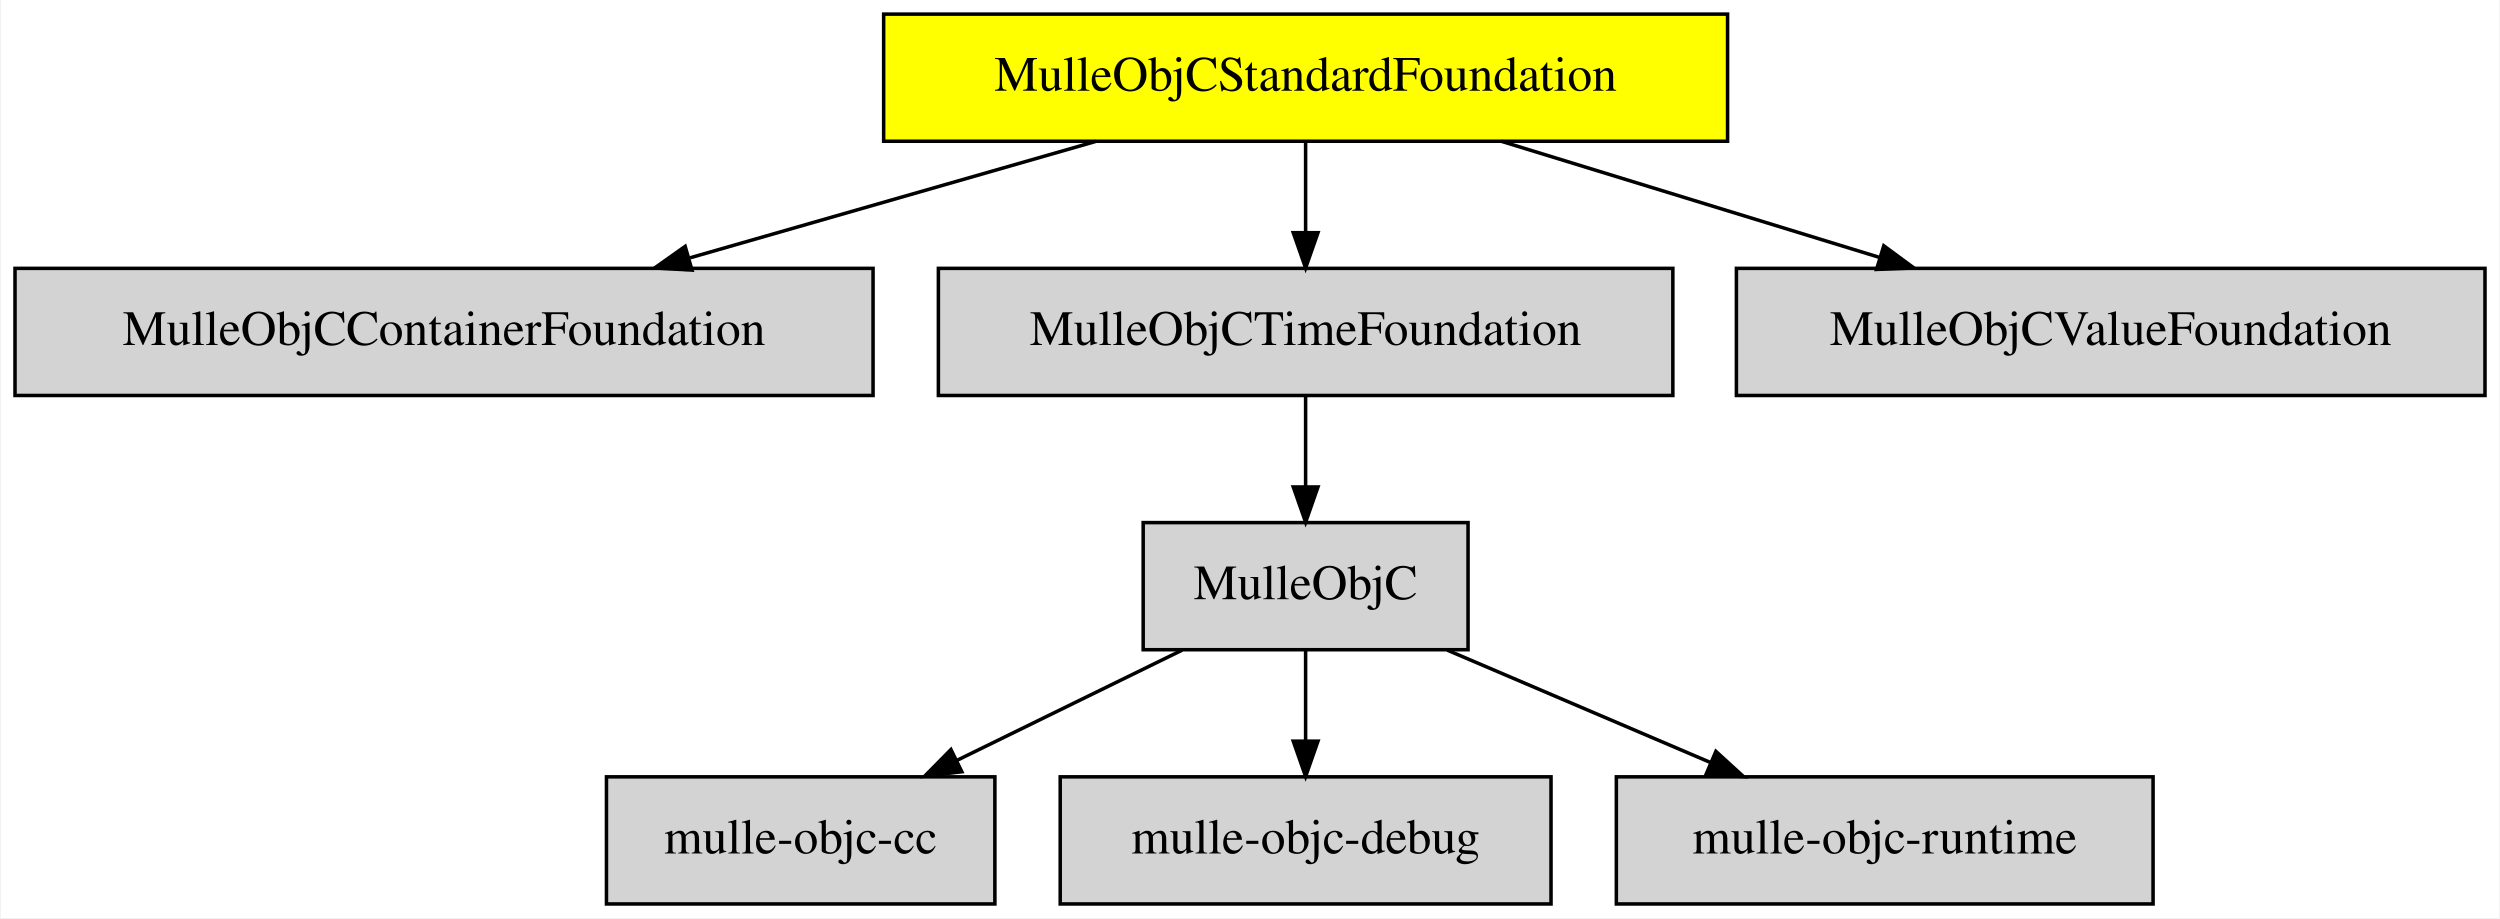
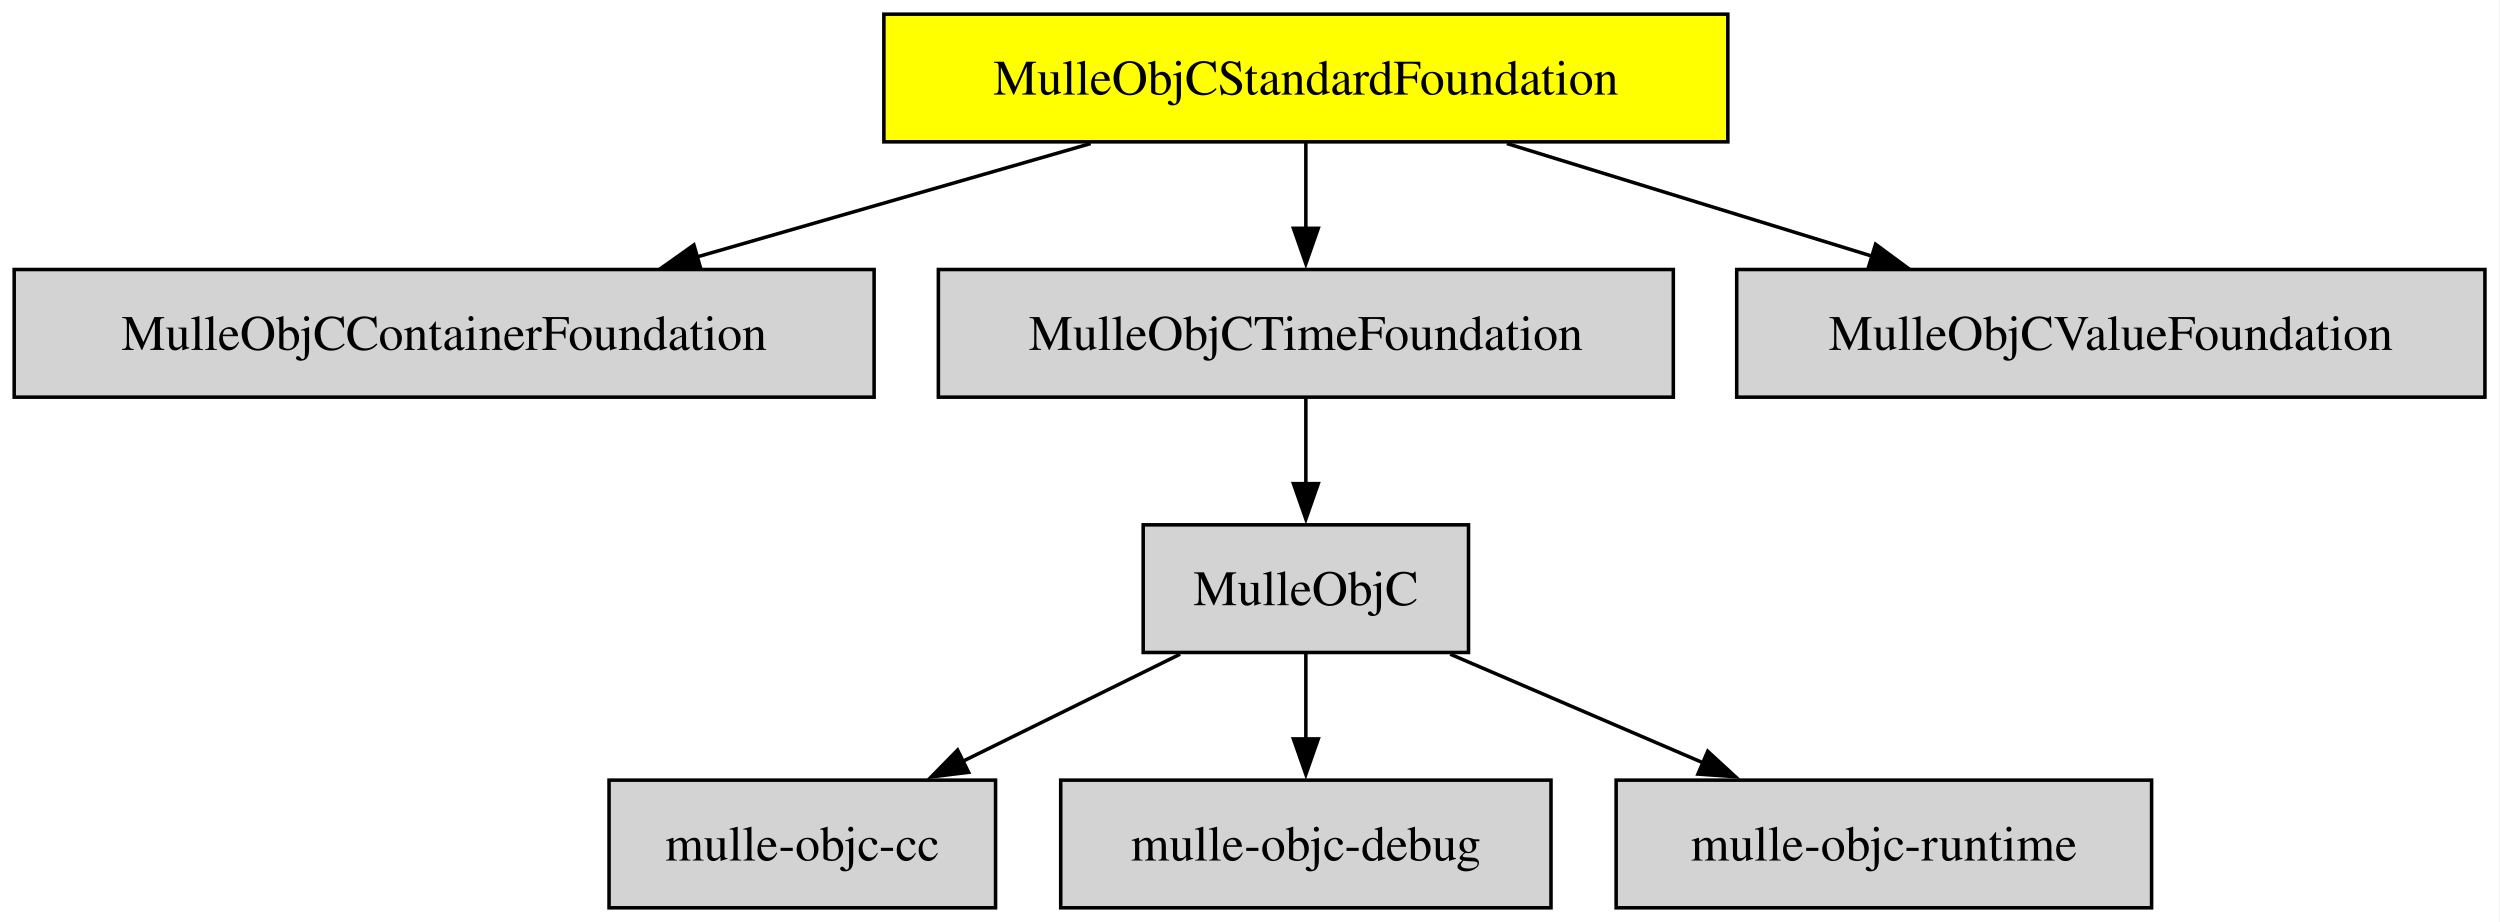
- <svg xmlns="http://www.w3.org/2000/svg" xmlns:xlink="http://www.w3.org/1999/xlink" width="708pt" height="260pt" viewBox="0.00 0.00 707.50 260.00">
+ <svg xmlns="http://www.w3.org/2000/svg" xmlns:xlink="http://www.w3.org/1999/xlink" width="705pt" height="260pt" viewBox="0.00 0.00 705.00 260.00">
  <g id="graph0" class="graph" transform="scale(1 1) rotate(0) translate(4 256)">
-     <polygon fill="white" stroke="transparent" points="-4,4 -4,-256 703.5,-256 703.5,4 -4,4" />
+     <polygon fill="white" stroke="none" points="-4,4 -4,-256 700.75,-256 700.75,4 -4,4" />
    <g id="node1" class="node">
-       <polygon fill="yellow" stroke="black" points="485,-252 246,-252 246,-216 485,-216 485,-252" />
-       <text text-anchor="middle" x="365.5" y="-230.3" font-family="Times,serif" font-size="14.00">MulleObjCStandardFoundation</text>
+       <polygon fill="yellow" stroke="black" points="483.25,-252 245.25,-252 245.25,-216 483.25,-216 483.25,-252" />
+       <text xml:space="preserve" text-anchor="middle" x="364.25" y="-229.32" font-family="Times,serif" font-size="14.00">MulleObjCStandardFoundation</text>
    </g>
-     <g id="node3" class="node">
-       <g id="a_node3">
+     <g id="node6" class="node">
+       <g id="a_node6">
        <a xlink:href="https://github.com/MulleFoundation/MulleObjCContainerFoundation" xlink:title="MulleObjCContainerFoundation">
-           <polygon fill="lightgrey" stroke="black" points="243,-180 0,-180 0,-144 243,-144 243,-180" />
-           <text text-anchor="middle" x="121.5" y="-158.3" font-family="Times,serif" font-size="14.00">MulleObjCContainerFoundation</text>
+           <polygon fill="lightgrey" stroke="black" points="242.5,-180 0,-180 0,-144 242.5,-144 242.5,-180" />
+           <text xml:space="preserve" text-anchor="middle" x="121.25" y="-157.32" font-family="Times,serif" font-size="14.00">MulleObjCContainerFoundation</text>
        </a>
      </g>
    </g>
    <g id="edge4" class="edge">
-       <path fill="none" stroke="black" d="M306.12,-215.97C271.44,-206.01 227.49,-193.41 191.17,-182.99" />
-       <polygon fill="black" stroke="black" points="191.72,-179.5 181.14,-180.11 189.79,-186.23 191.72,-179.5" />
+       <path fill="none" stroke="black" d="M303.56,-215.52C269.8,-205.79 227.6,-193.64 192.3,-183.47" />
+       <polygon fill="black" stroke="black" points="193.62,-180.21 183.04,-180.8 191.68,-186.93 193.62,-180.21" />
    </g>
    <g id="node7" class="node">
      <g id="a_node7">
        <a xlink:href="https://github.com/MulleFoundation/MulleObjCTimeFoundation" xlink:title="MulleObjCTimeFoundation">
-           <polygon fill="lightgrey" stroke="black" points="469.5,-180 261.5,-180 261.5,-144 469.5,-144 469.5,-180" />
-           <text text-anchor="middle" x="365.5" y="-158.3" font-family="Times,serif" font-size="14.00">MulleObjCTimeFoundation</text>
+           <polygon fill="lightgrey" stroke="black" points="467.88,-180 260.62,-180 260.62,-144 467.88,-144 467.88,-180" />
+           <text xml:space="preserve" text-anchor="middle" x="364.25" y="-157.32" font-family="Times,serif" font-size="14.00">MulleObjCTimeFoundation</text>
        </a>
      </g>
    </g>
    <g id="edge5" class="edge">
-       <path fill="none" stroke="black" d="M365.5,-215.7C365.5,-207.98 365.5,-198.71 365.5,-190.11" />
-       <polygon fill="black" stroke="black" points="369,-190.1 365.5,-180.1 362,-190.1 369,-190.1" />
+       <path fill="none" stroke="black" d="M364.25,-215.7C364.25,-208.41 364.25,-199.73 364.25,-191.54" />
+       <polygon fill="black" stroke="black" points="367.75,-191.62 364.25,-181.62 360.75,-191.62 367.75,-191.62" />
    </g>
    <g id="node8" class="node">
      <g id="a_node8">
        <a xlink:href="https://github.com/MulleFoundation/MulleObjCValueFoundation" xlink:title="MulleObjCValueFoundation">
-           <polygon fill="lightgrey" stroke="black" points="699.5,-180 487.5,-180 487.5,-144 699.5,-144 699.5,-180" />
-           <text text-anchor="middle" x="593.5" y="-158.3" font-family="Times,serif" font-size="14.00">MulleObjCValueFoundation</text>
+           <polygon fill="lightgrey" stroke="black" points="696.75,-180 485.75,-180 485.75,-144 696.75,-144 696.75,-180" />
+           <text xml:space="preserve" text-anchor="middle" x="591.25" y="-157.32" font-family="Times,serif" font-size="14.00">MulleObjCValueFoundation</text>
        </a>
      </g>
    </g>
    <g id="edge6" class="edge">
-       <path fill="none" stroke="black" d="M420.98,-215.97C453.26,-206.06 494.11,-193.51 527.96,-183.12" />
-       <polygon fill="black" stroke="black" points="529.24,-186.39 537.77,-180.11 527.18,-179.7 529.24,-186.39" />
+       <path fill="none" stroke="black" d="M420.95,-215.52C452.21,-205.88 491.23,-193.84 524.02,-183.73" />
+       <polygon fill="black" stroke="black" points="524.91,-187.12 533.44,-180.83 522.85,-180.43 524.91,-187.12" />
    </g>
    <g id="node2" class="node">
      <g id="a_node2">
-         <a xlink:href="https://github.com/mulle-cc/mulle-objc-cc" xlink:title="mulle-objc-cc">
-           <polygon fill="lightgrey" stroke="black" points="277.5,-36 167.5,-36 167.5,0 277.5,0 277.5,-36" />
-           <text text-anchor="middle" x="222.5" y="-14.3" font-family="Times,serif" font-size="14.00">mulle-objc-cc</text>
+         <a xlink:href="https://github.com/mulle-objc/MulleObjC" xlink:title="MulleObjC">
+           <polygon fill="lightgrey" stroke="black" points="410.12,-108 318.38,-108 318.38,-72 410.12,-72 410.12,-108" />
+           <text xml:space="preserve" text-anchor="middle" x="364.25" y="-85.33" font-family="Times,serif" font-size="14.00">MulleObjC</text>
        </a>
      </g>
+     </g>
+     <g id="node3" class="node">
+       <g id="a_node3">
+         <a xlink:href="https://github.com/mulle-cc/mulle-objc-cc" xlink:title="mulle-objc-cc">
+           <polygon fill="lightgrey" stroke="black" points="276.75,-36 167.75,-36 167.75,0 276.75,0 276.75,-36" />
+           <text xml:space="preserve" text-anchor="middle" x="222.25" y="-13.32" font-family="Times,serif" font-size="14.00">mulle-objc-cc</text>
+         </a>
+       </g>
+     </g>
+     <g id="edge1" class="edge">
+       <path fill="none" stroke="black" d="M328.78,-71.52C310.18,-62.34 287.18,-51.01 267.32,-41.22" />
+       <polygon fill="black" stroke="black" points="269.14,-38.21 258.62,-36.93 266.04,-44.49 269.14,-38.21" />
    </g>
    <g id="node4" class="node">
      <g id="a_node4">
        <a xlink:href="https://github.com/mulle-objc/mulle-objc-debug" xlink:title="mulle-objc-debug">
-           <polygon fill="lightgrey" stroke="black" points="435,-36 296,-36 296,0 435,0 435,-36" />
-           <text text-anchor="middle" x="365.5" y="-14.3" font-family="Times,serif" font-size="14.00">mulle-objc-debug</text>
+           <polygon fill="lightgrey" stroke="black" points="433.38,-36 295.12,-36 295.12,0 433.38,0 433.38,-36" />
+           <text xml:space="preserve" text-anchor="middle" x="364.25" y="-13.32" font-family="Times,serif" font-size="14.00">mulle-objc-debug</text>
        </a>
      </g>
    </g>
+     <g id="edge2" class="edge">
+       <path fill="none" stroke="black" d="M364.25,-71.7C364.25,-64.41 364.25,-55.73 364.25,-47.54" />
+       <polygon fill="black" stroke="black" points="367.75,-47.62 364.25,-37.62 360.75,-47.62 367.75,-47.62" />
+     </g>
    <g id="node5" class="node">
      <g id="a_node5">
-         <a xlink:href="https://github.com/mulle-objc/MulleObjC" xlink:title="MulleObjC">
-           <polygon fill="lightgrey" stroke="black" points="411.5,-108 319.5,-108 319.5,-72 411.5,-72 411.5,-108" />
-           <text text-anchor="middle" x="365.5" y="-86.3" font-family="Times,serif" font-size="14.00">MulleObjC</text>
-         </a>
-       </g>
-     </g>
-     <g id="edge1" class="edge">
-       <path fill="none" stroke="black" d="M330.52,-71.88C311.3,-62.47 287.27,-50.71 266.76,-40.67" />
-       <polygon fill="black" stroke="black" points="268.14,-37.44 257.62,-36.19 265.06,-43.73 268.14,-37.44" />
-     </g>
-     <g id="edge2" class="edge">
-       <path fill="none" stroke="black" d="M365.5,-71.7C365.5,-63.98 365.5,-54.71 365.5,-46.11" />
-       <polygon fill="black" stroke="black" points="369,-46.1 365.5,-36.1 362,-46.1 369,-46.1" />
-     </g>
-     <g id="node6" class="node">
-       <g id="a_node6">
        <a xlink:href="https://github.com/mulle-objc/mulle-objc-runtime" xlink:title="mulle-objc-runtime">
-           <polygon fill="lightgrey" stroke="black" points="605.5,-36 453.5,-36 453.5,0 605.5,0 605.5,-36" />
-           <text text-anchor="middle" x="529.5" y="-14.3" font-family="Times,serif" font-size="14.00">mulle-objc-runtime</text>
+           <polygon fill="lightgrey" stroke="black" points="602.75,-36 451.75,-36 451.75,0 602.75,0 602.75,-36" />
+           <text xml:space="preserve" text-anchor="middle" x="527.25" y="-13.32" font-family="Times,serif" font-size="14.00">mulle-objc-runtime</text>
        </a>
      </g>
    </g>
    <g id="edge3" class="edge">
-       <path fill="none" stroke="black" d="M405.62,-71.88C428.14,-62.26 456.42,-50.19 480.27,-40.01" />
-       <polygon fill="black" stroke="black" points="481.69,-43.21 489.51,-36.07 478.94,-36.77 481.69,-43.21" />
+       <path fill="none" stroke="black" d="M404.96,-71.52C426.63,-62.21 453.48,-50.68 476.5,-40.79" />
+       <polygon fill="black" stroke="black" points="477.58,-44.14 485.38,-36.98 474.82,-37.71 477.58,-44.14" />
    </g>
    <g id="edge7" class="edge">
-       <path fill="none" stroke="black" d="M365.5,-143.7C365.5,-135.98 365.5,-126.71 365.5,-118.11" />
-       <polygon fill="black" stroke="black" points="369,-118.1 365.5,-108.1 362,-118.1 369,-118.1" />
+       <path fill="none" stroke="black" d="M364.25,-143.7C364.25,-136.41 364.25,-127.73 364.25,-119.54" />
+       <polygon fill="black" stroke="black" points="367.75,-119.62 364.25,-109.62 360.75,-119.62 367.75,-119.62" />
    </g>
  </g>
</svg>
